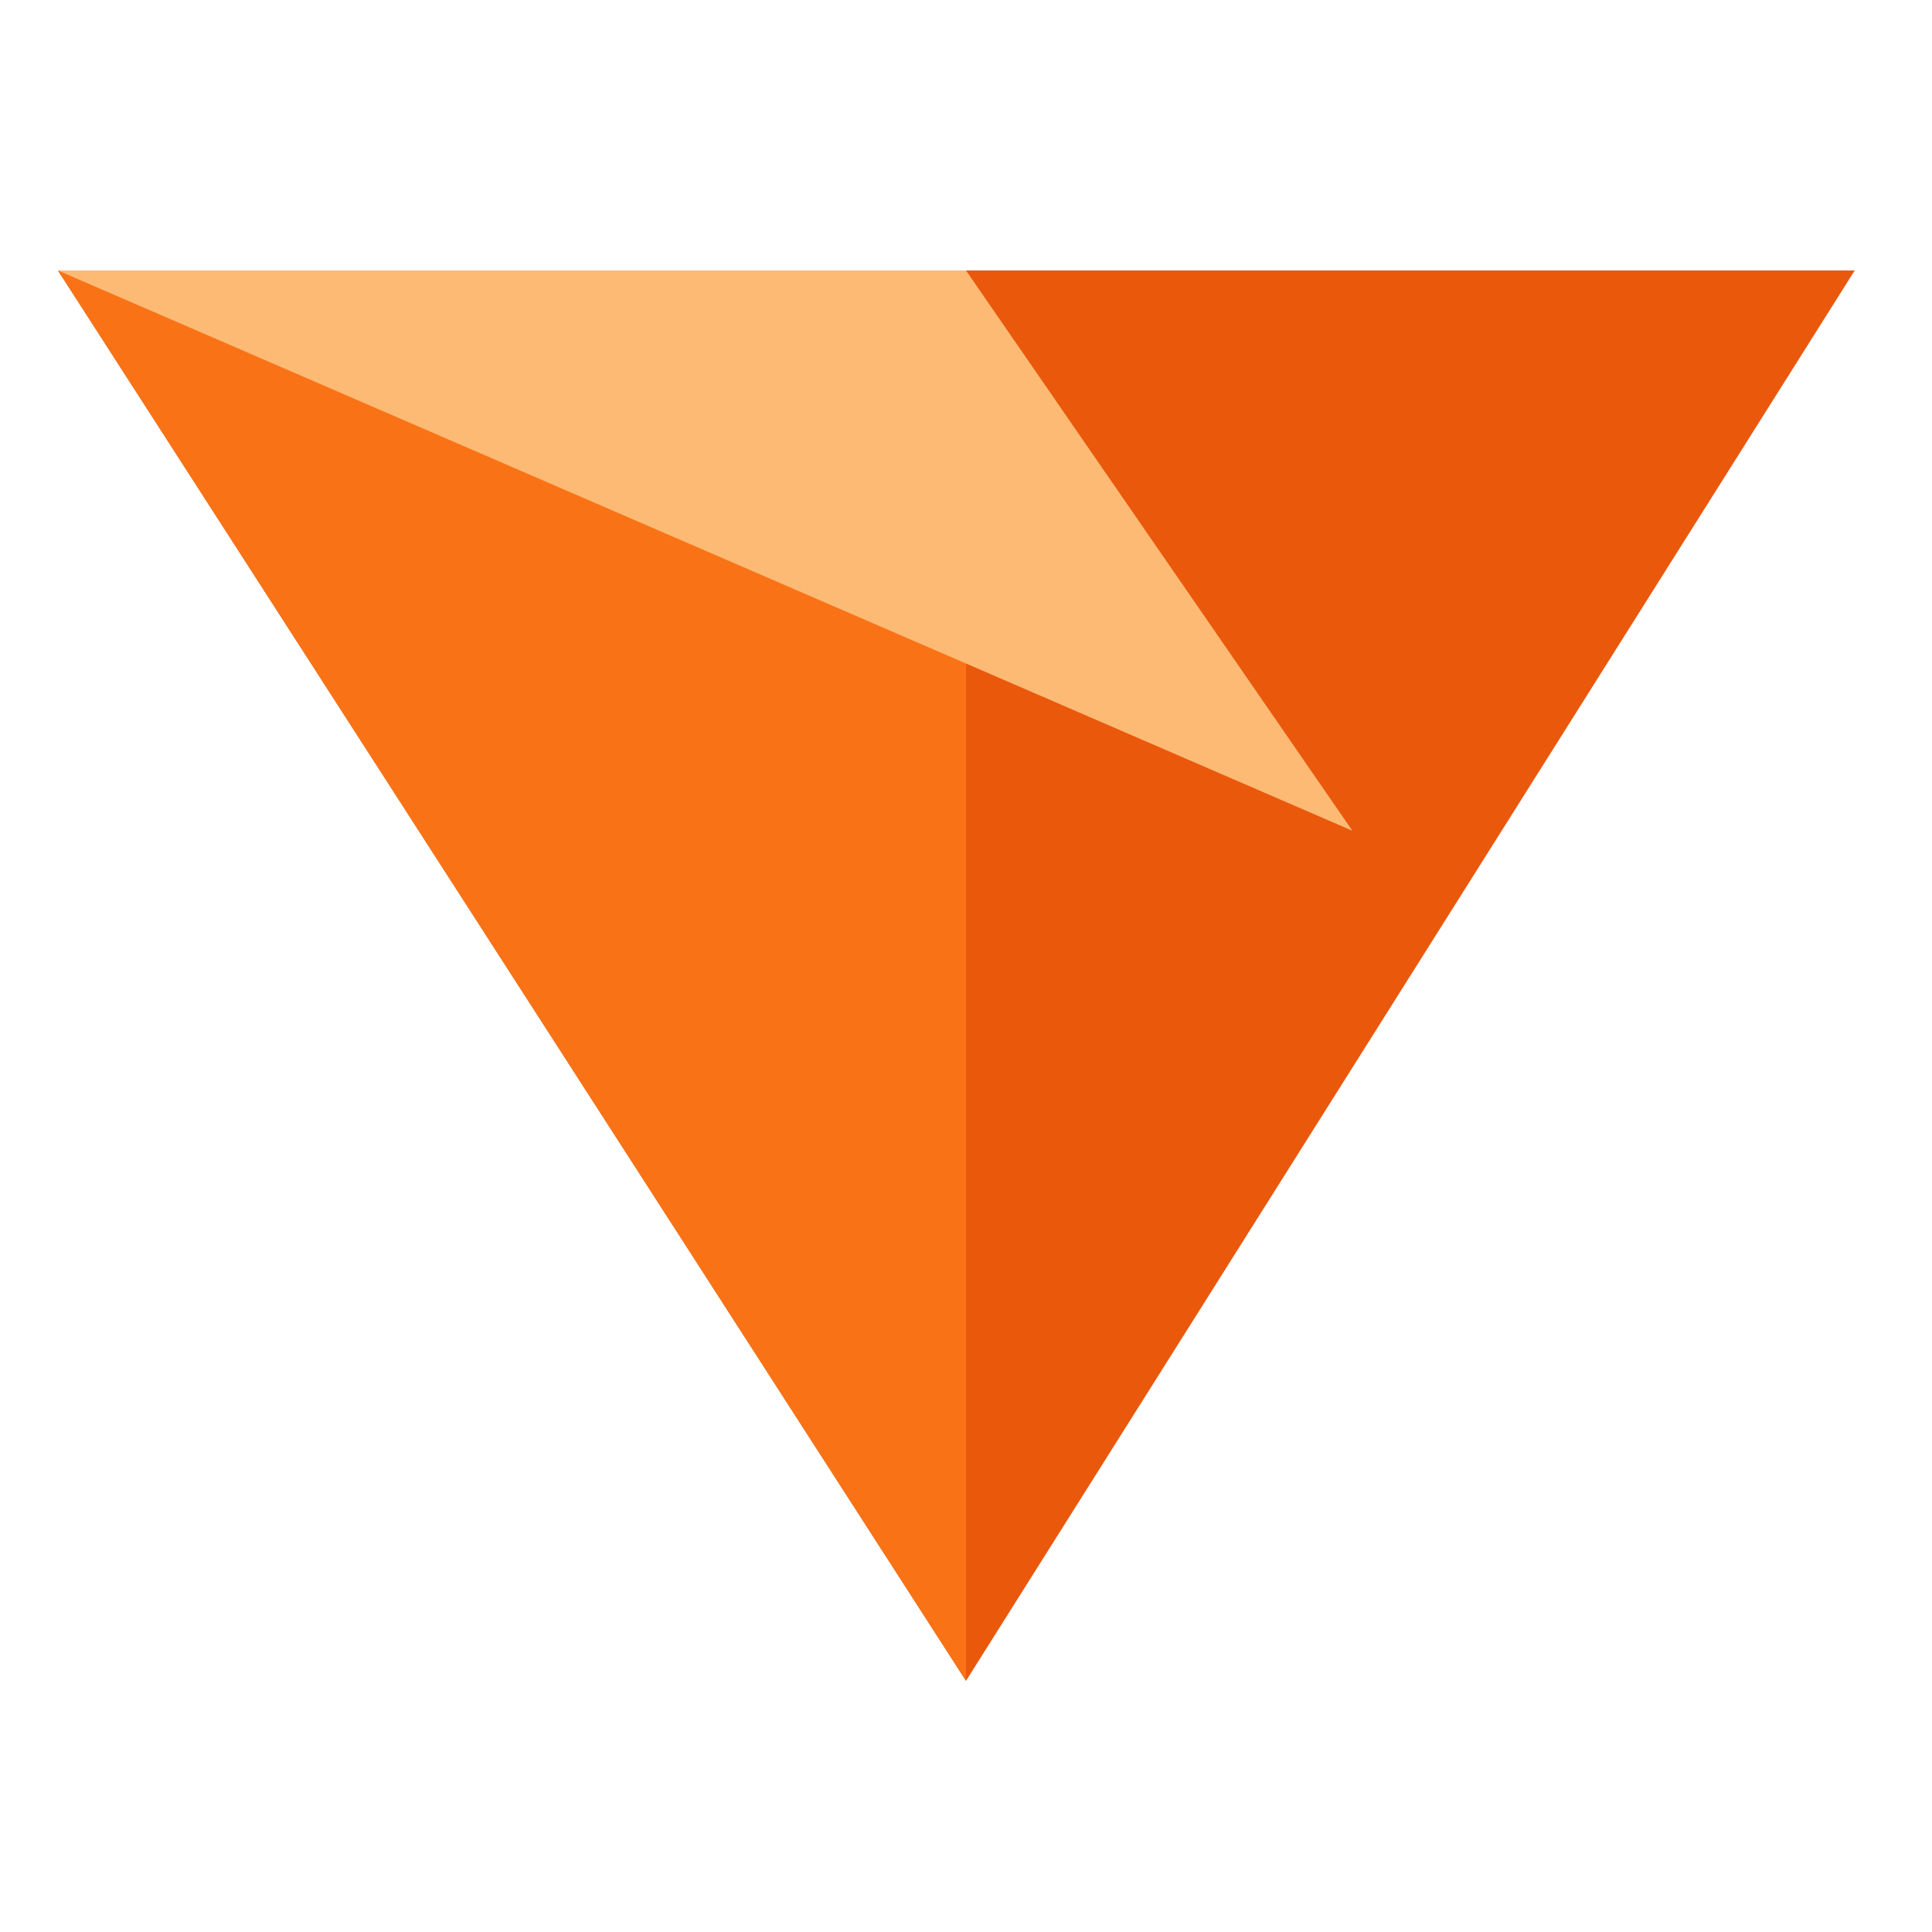
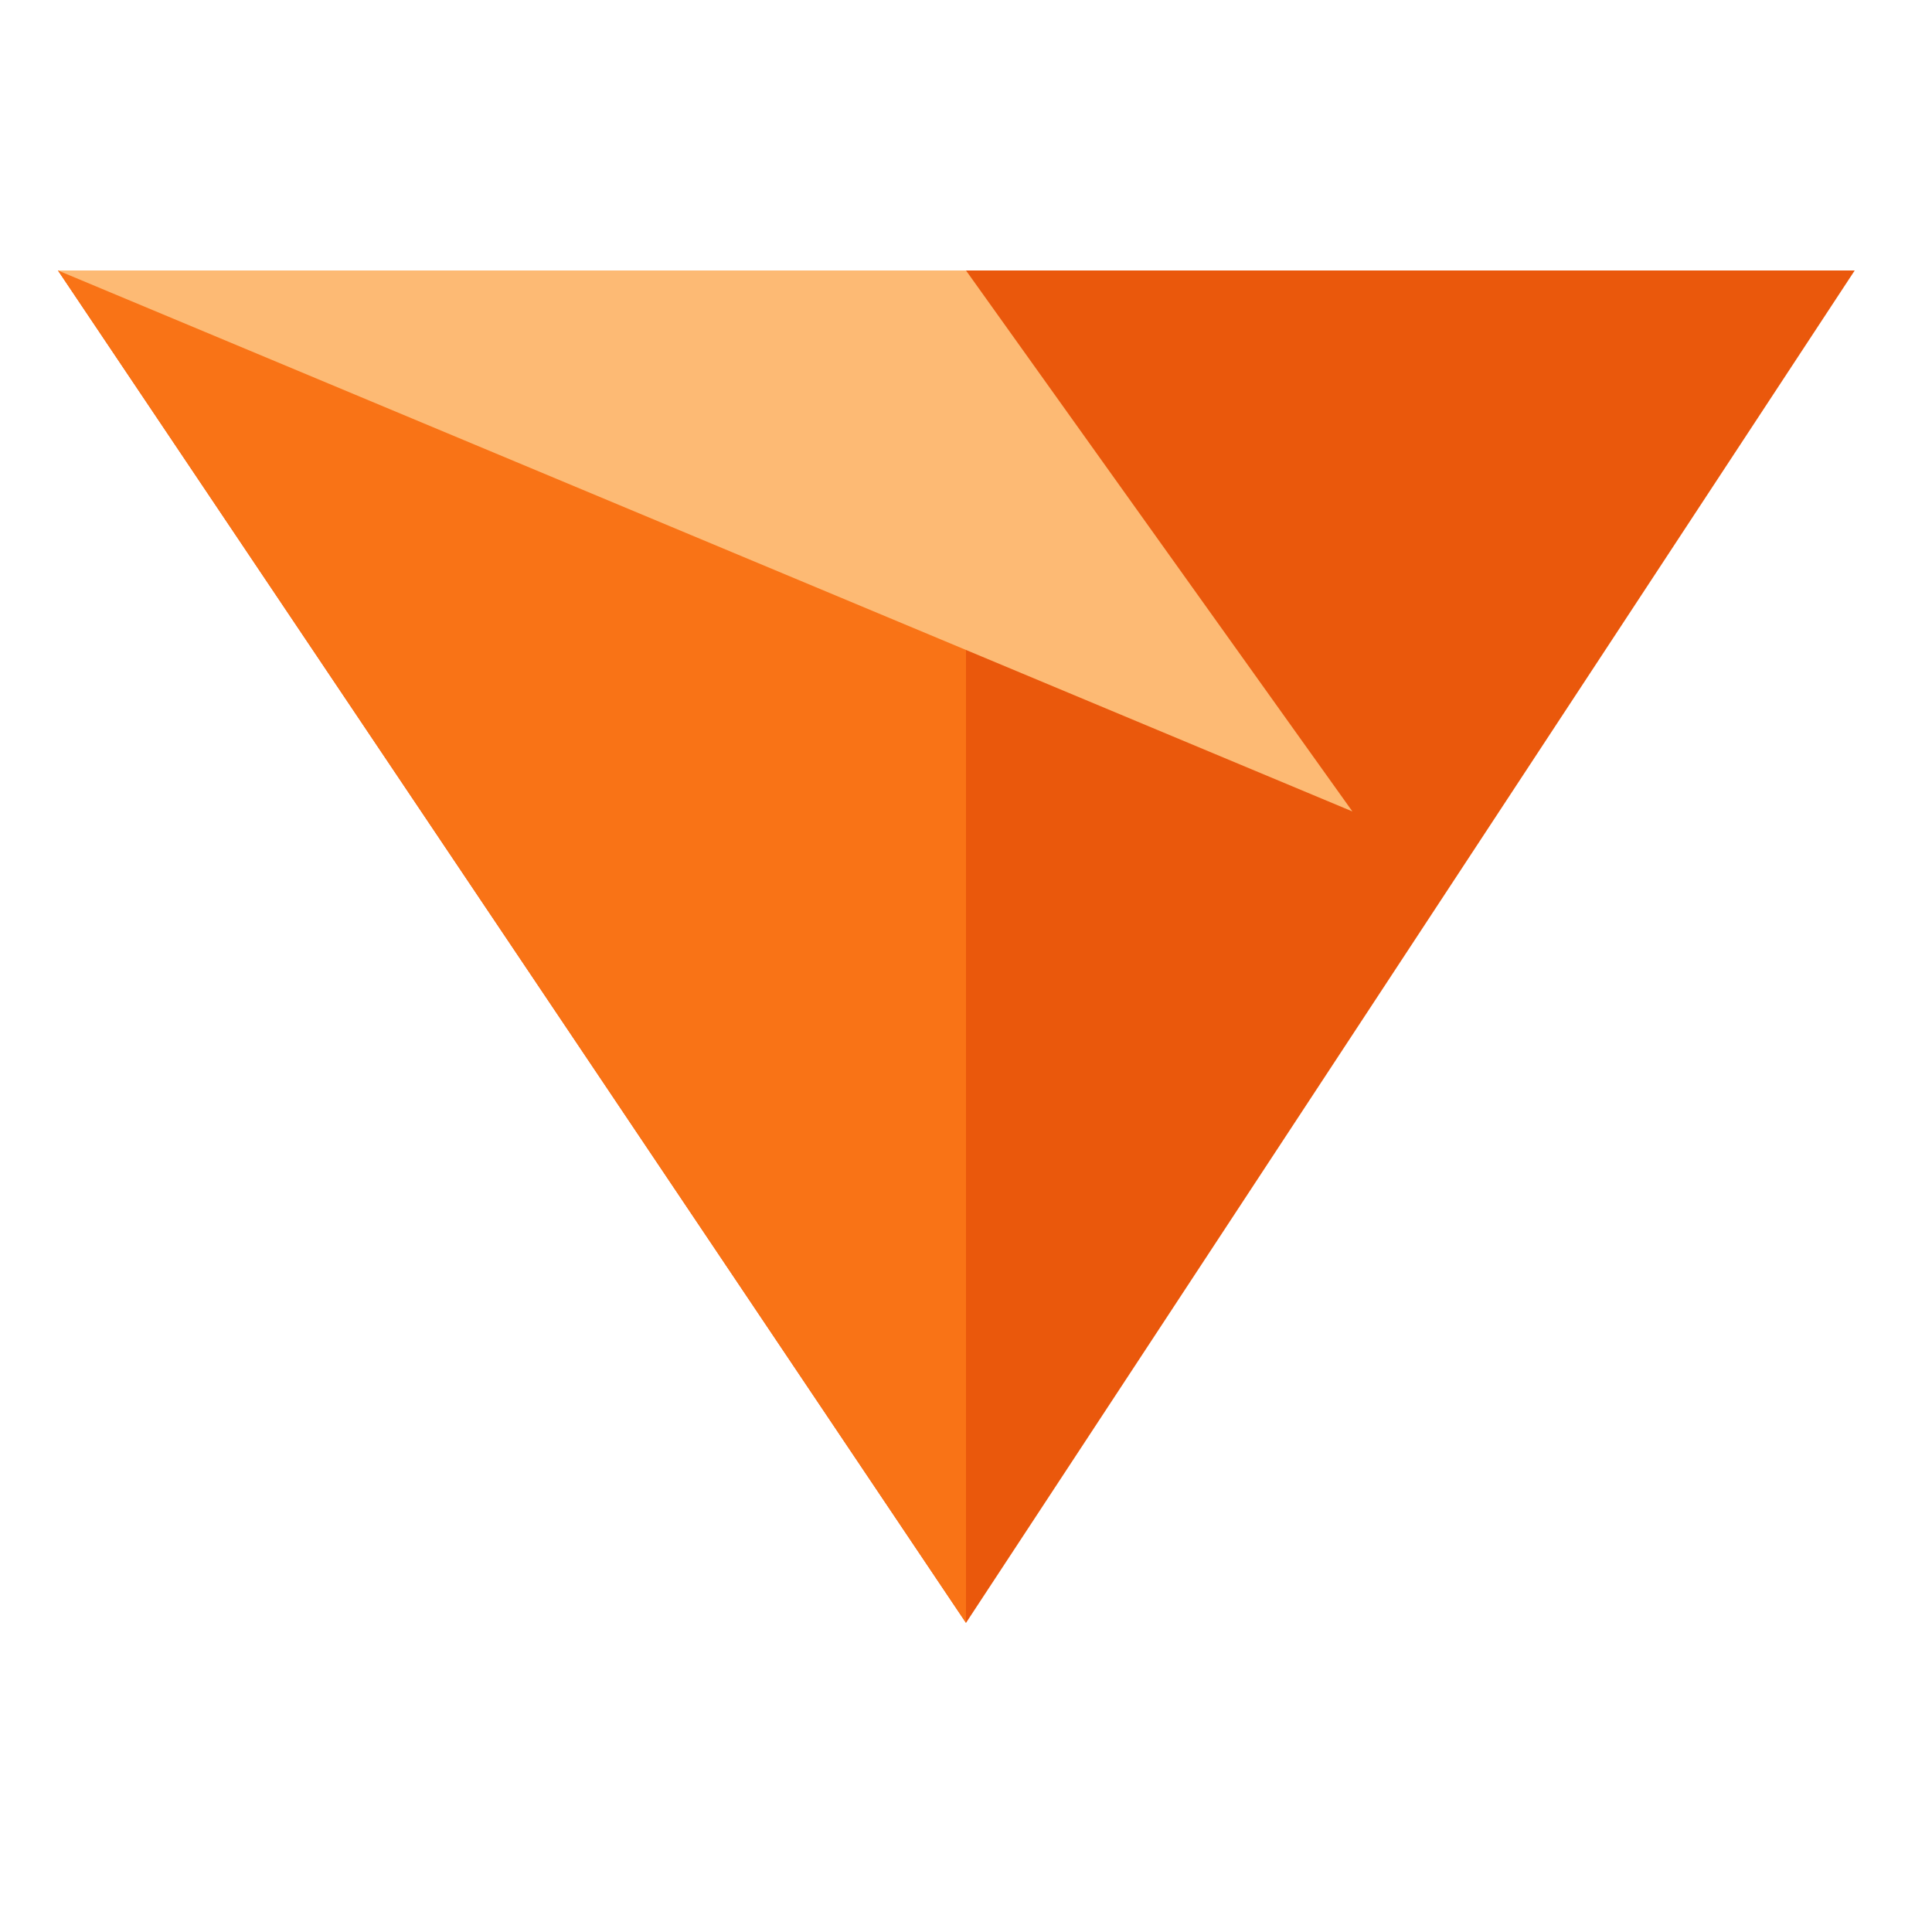
<svg xmlns="http://www.w3.org/2000/svg" viewBox="0 0 100 100" fill="none">
-   <polygon points="3,14 96,14 50,87" fill="#ea580c" />
-   <polygon points="3,14 50,14 50,87" fill="#f97316" />
-   <polygon points="3,14 50,14 70,43" fill="#fdba74" />
+   <polygon points="3,14 96,14 50,84" fill="#ea580c" />
+   <polygon points="3,14 50,14 50,84" fill="#f97316" />
+   <polygon points="3,14 50,14 70,42" fill="#fdba74" />
</svg>
